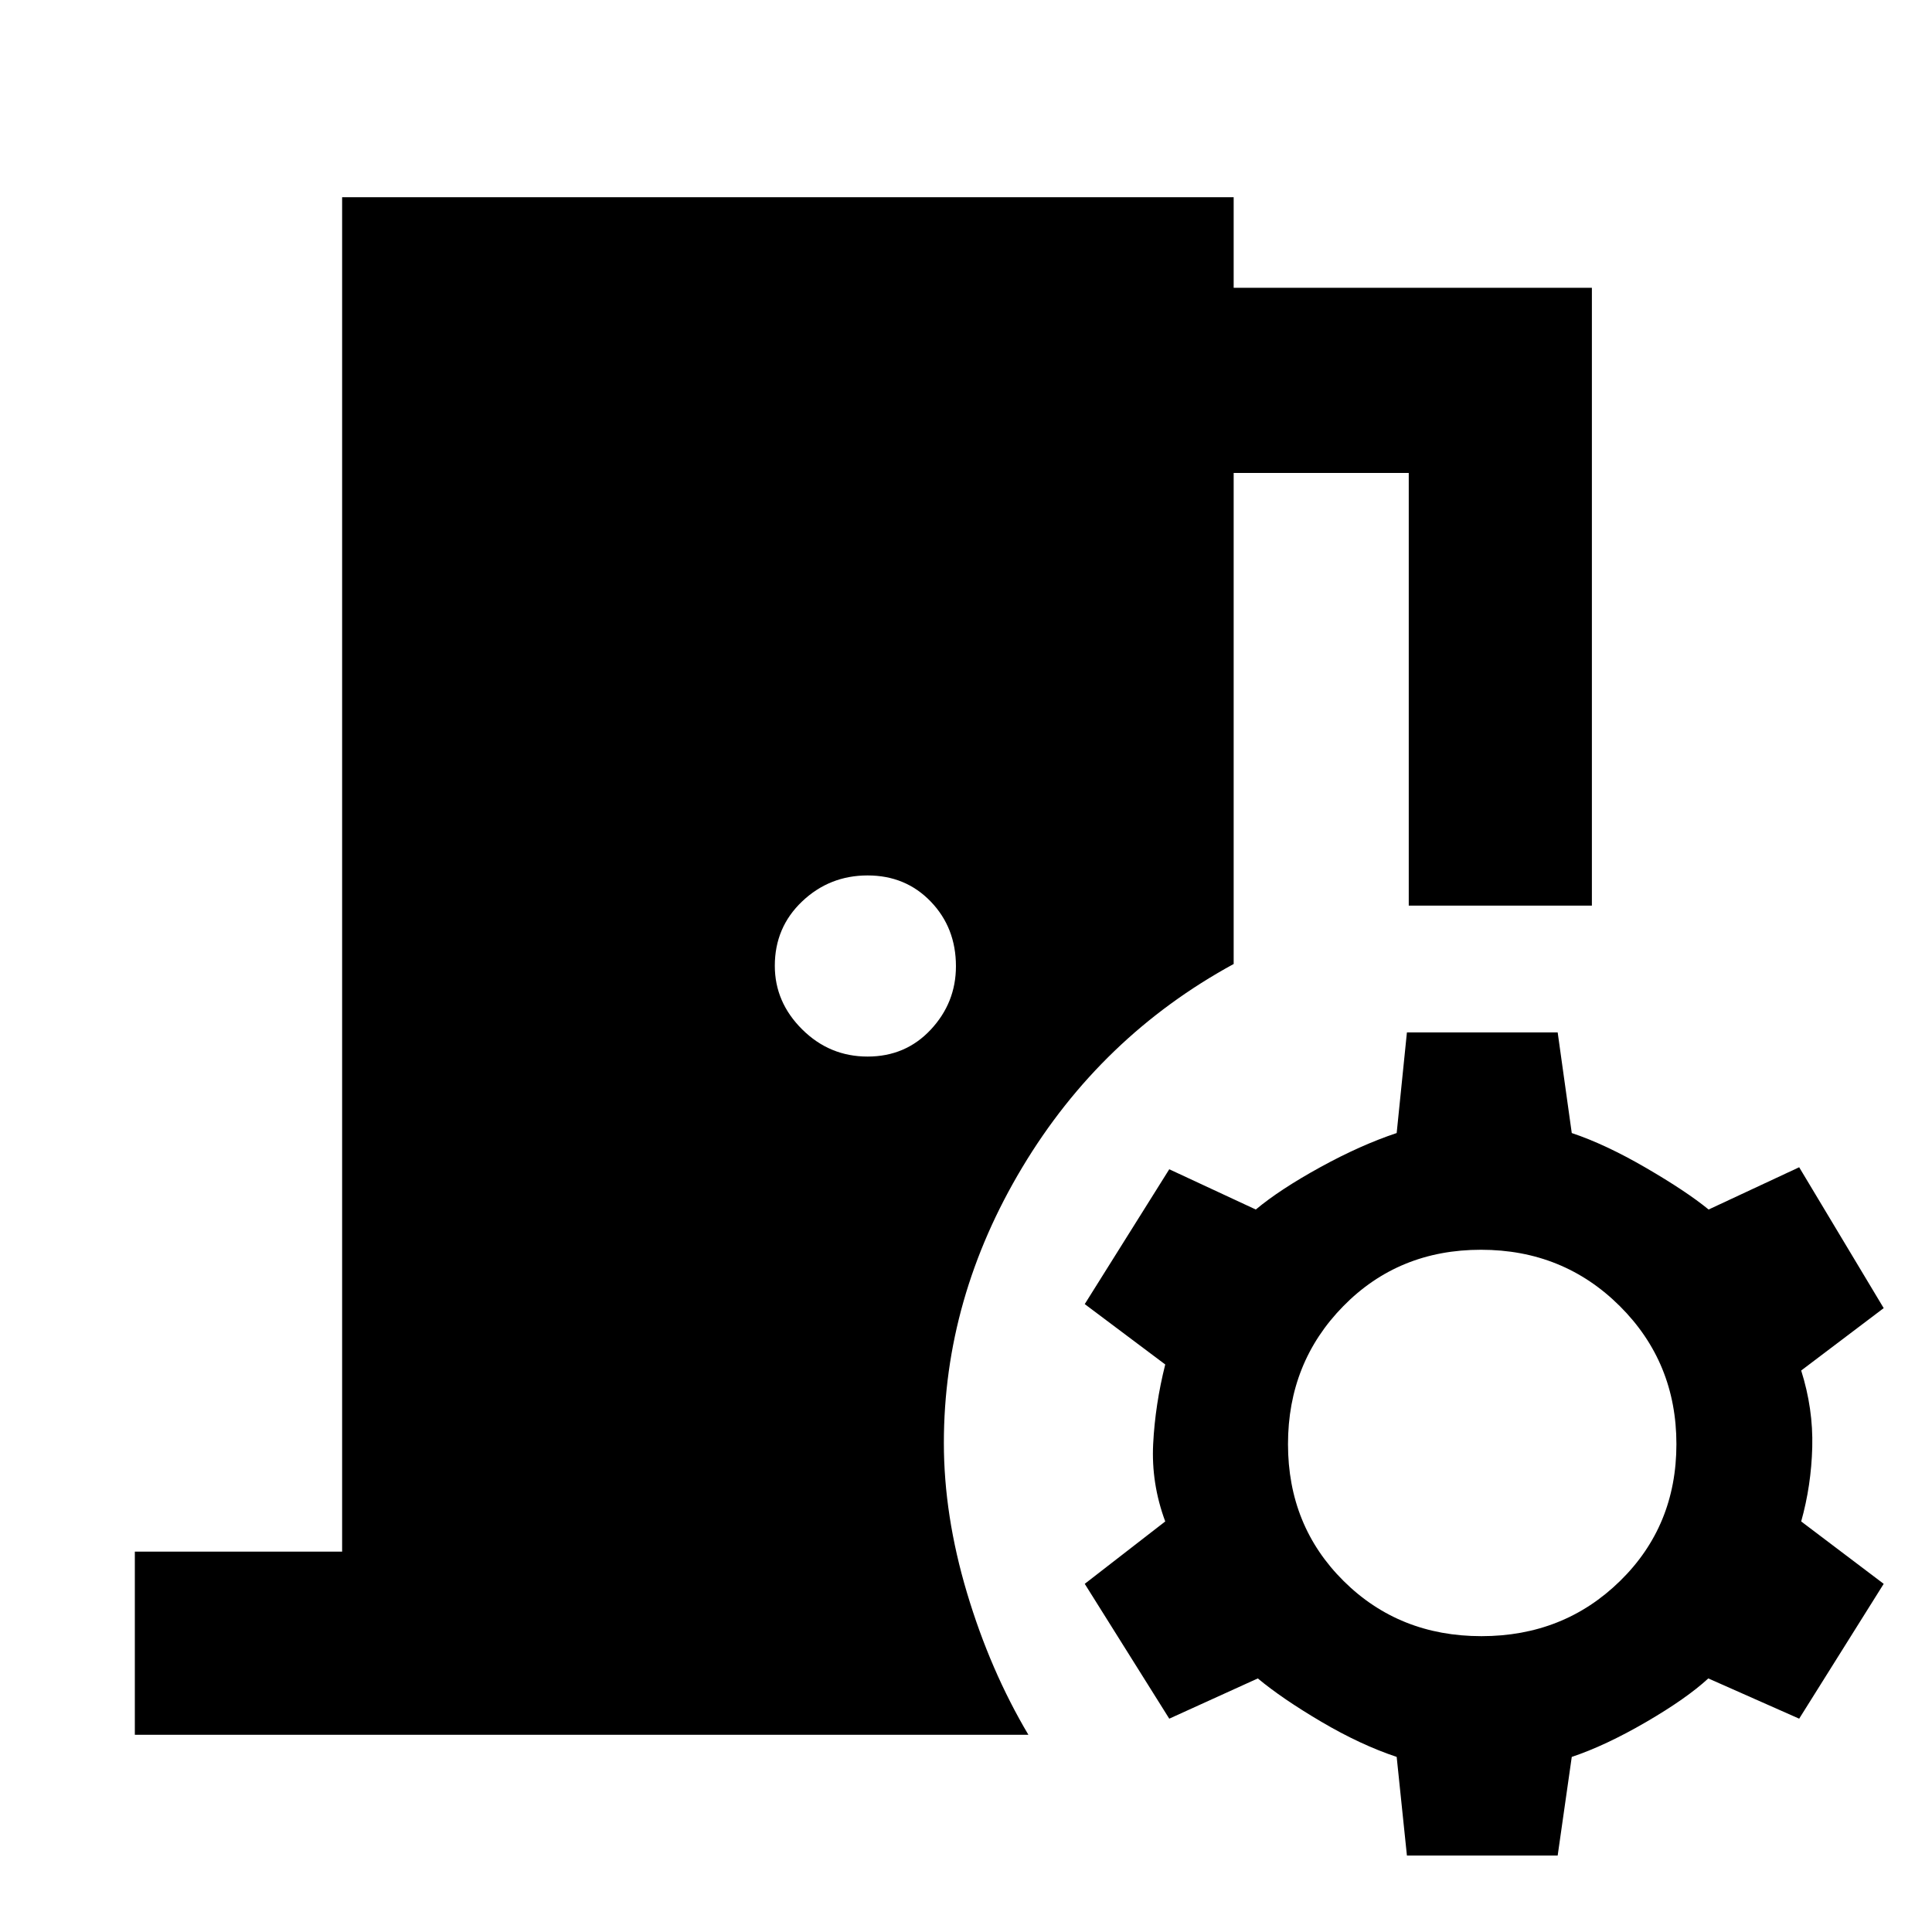
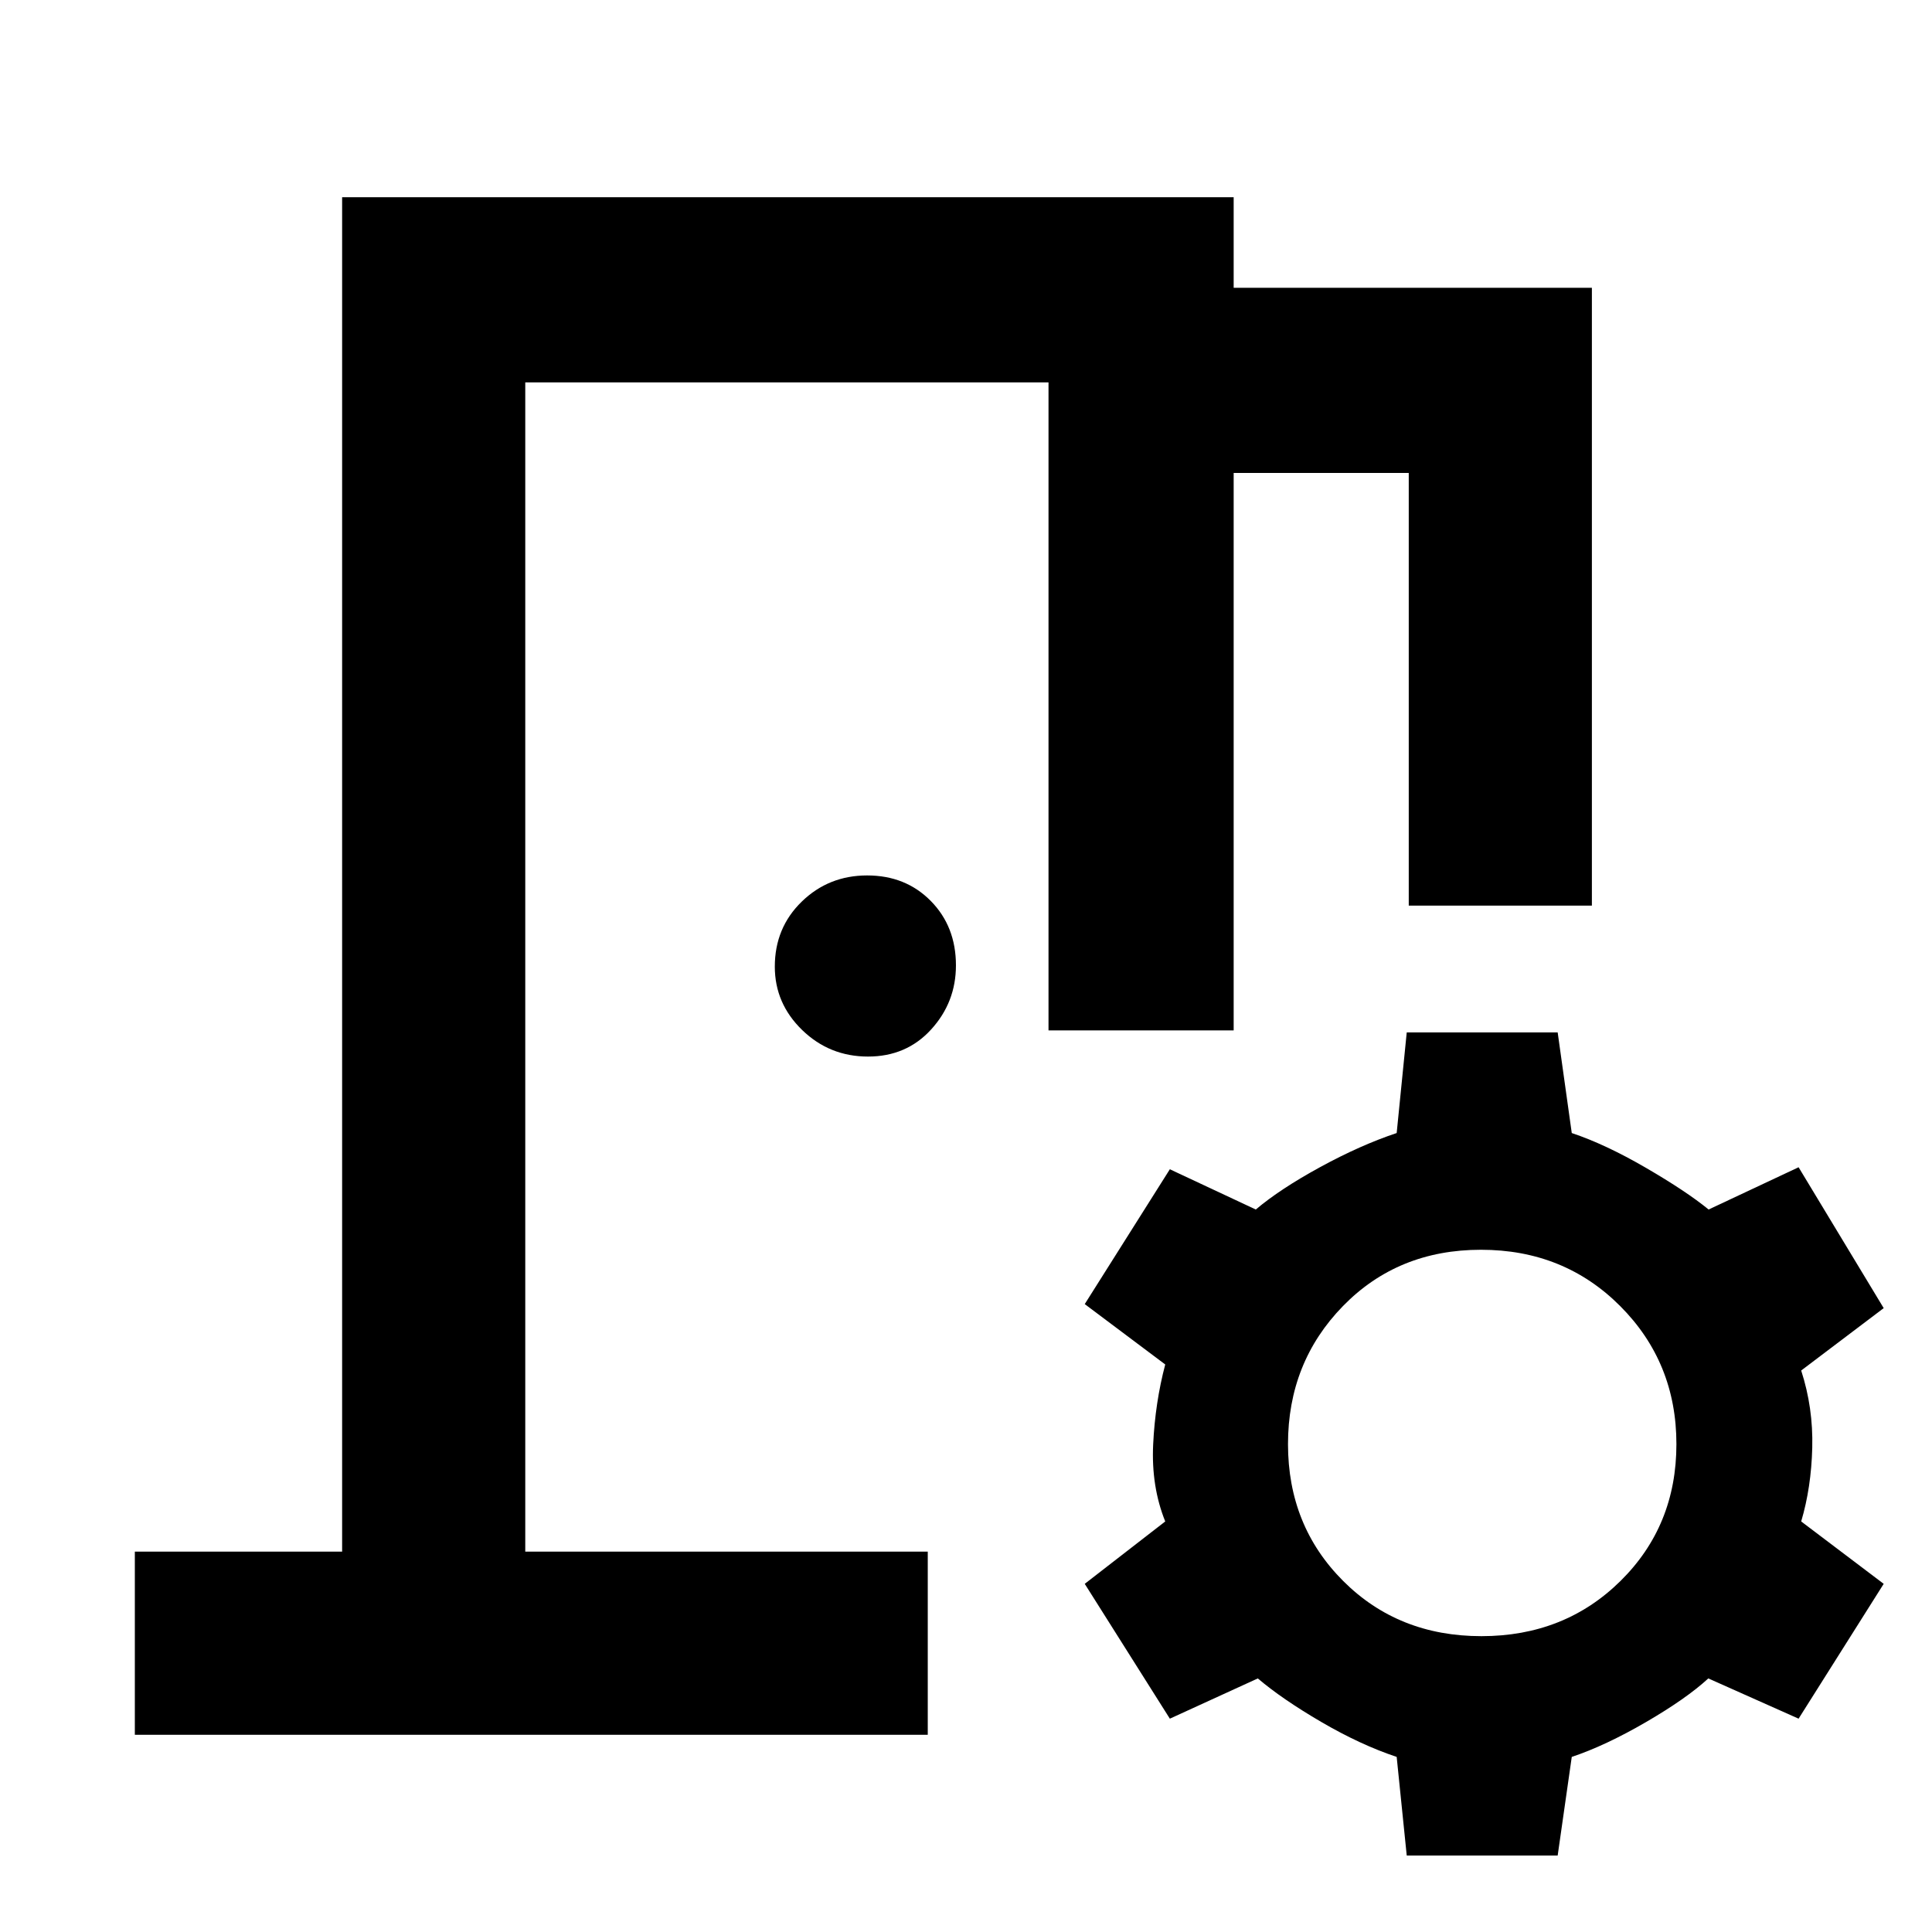
<svg xmlns="http://www.w3.org/2000/svg" height="48px" viewBox="0 -960 960 960" width="48px" fill="#000000">
-   <path d="M67-98v-91h103v-673h443v45h178v307h-91v-215h-87v244q-66 36-105 101t-39 137q0 36.01 11.5 74.5Q492-130 511-98H67Zm395.5-350.39q12.5-13.4 12.5-31.5Q475-499 462.5-512t-31.4-13q-18.91 0-32.5 12.89-13.6 12.9-13.6 32 0 18.11 13.6 31.61 13.59 13.5 32.5 13.5 18.9 0 31.4-13.39ZM699.09-38 694-87q-18-6-37.5-17.5T625-126l-44 20-42-67 40-31q-7-18.88-6-38.5t6-39.5l-40-30 42-67 43 20q12-10 32-21t38-17l5.09-50H774l7 50q16.73 5.59 36.86 17.29Q838-368 849-359l45-21 42 70-41 31q6 19 5.5 38.08-.5 19.09-5.5 36.92l41 31-42 67-45.15-20q-10.85 10-30.99 21.71Q797.73-92.59 781-87l-7 49h-74.91Zm37.03-109Q777-147 805-174.42q28-27.41 28-68Q833-283 804.88-311q-28.13-28-69-28-40.88 0-68.38 28-27.5 28-27.5 68.58 0 40.59 27.62 68Q695.25-147 736.12-147Z" />
+   <path d="M67-98v-91h103v-673h443v45h178v307h-91v-215h-87v277h-92v-322H261v581h200v91H67Zm632 60-5-49q-18-6-37.52-17.4Q636.97-115.8 625-126l-43.71 20L539-173l40-31q-7-17.38-6-38.25t6-39.75l-40-30 42.29-67L624-359q11.97-10.14 31.98-21.07Q676-391 694-397l5-50h75l7 50q16.73 5.59 36.86 17.29Q838-368 849-359l44.71-21L936-310l-41 31q6 18.5 5.5 38.33-.5 19.84-5.5 36.67l41 31-42.29 67-44.86-20q-10.85 10-30.99 21.71Q797.73-92.59 781-87l-7 49h-75Zm37.12-109q41.29 0 69.09-27.42 27.79-27.41 27.79-68Q833-283 805.08-311t-69.2-28q-41.29 0-68.59 28Q640-283 640-242.42q0 40.59 27.42 68Q694.84-147 736.12-147ZM398.6-448.18q-13.6-13.19-13.6-31.5Q385-499 398.39-512q13.38-13 32.5-13 19.11 0 31.61 12.68 12.5 12.69 12.5 32 0 18.32-12.29 31.82t-31.4 13.5q-19.12 0-32.71-13.18ZM261-189v-581 581Z" />
</svg>
